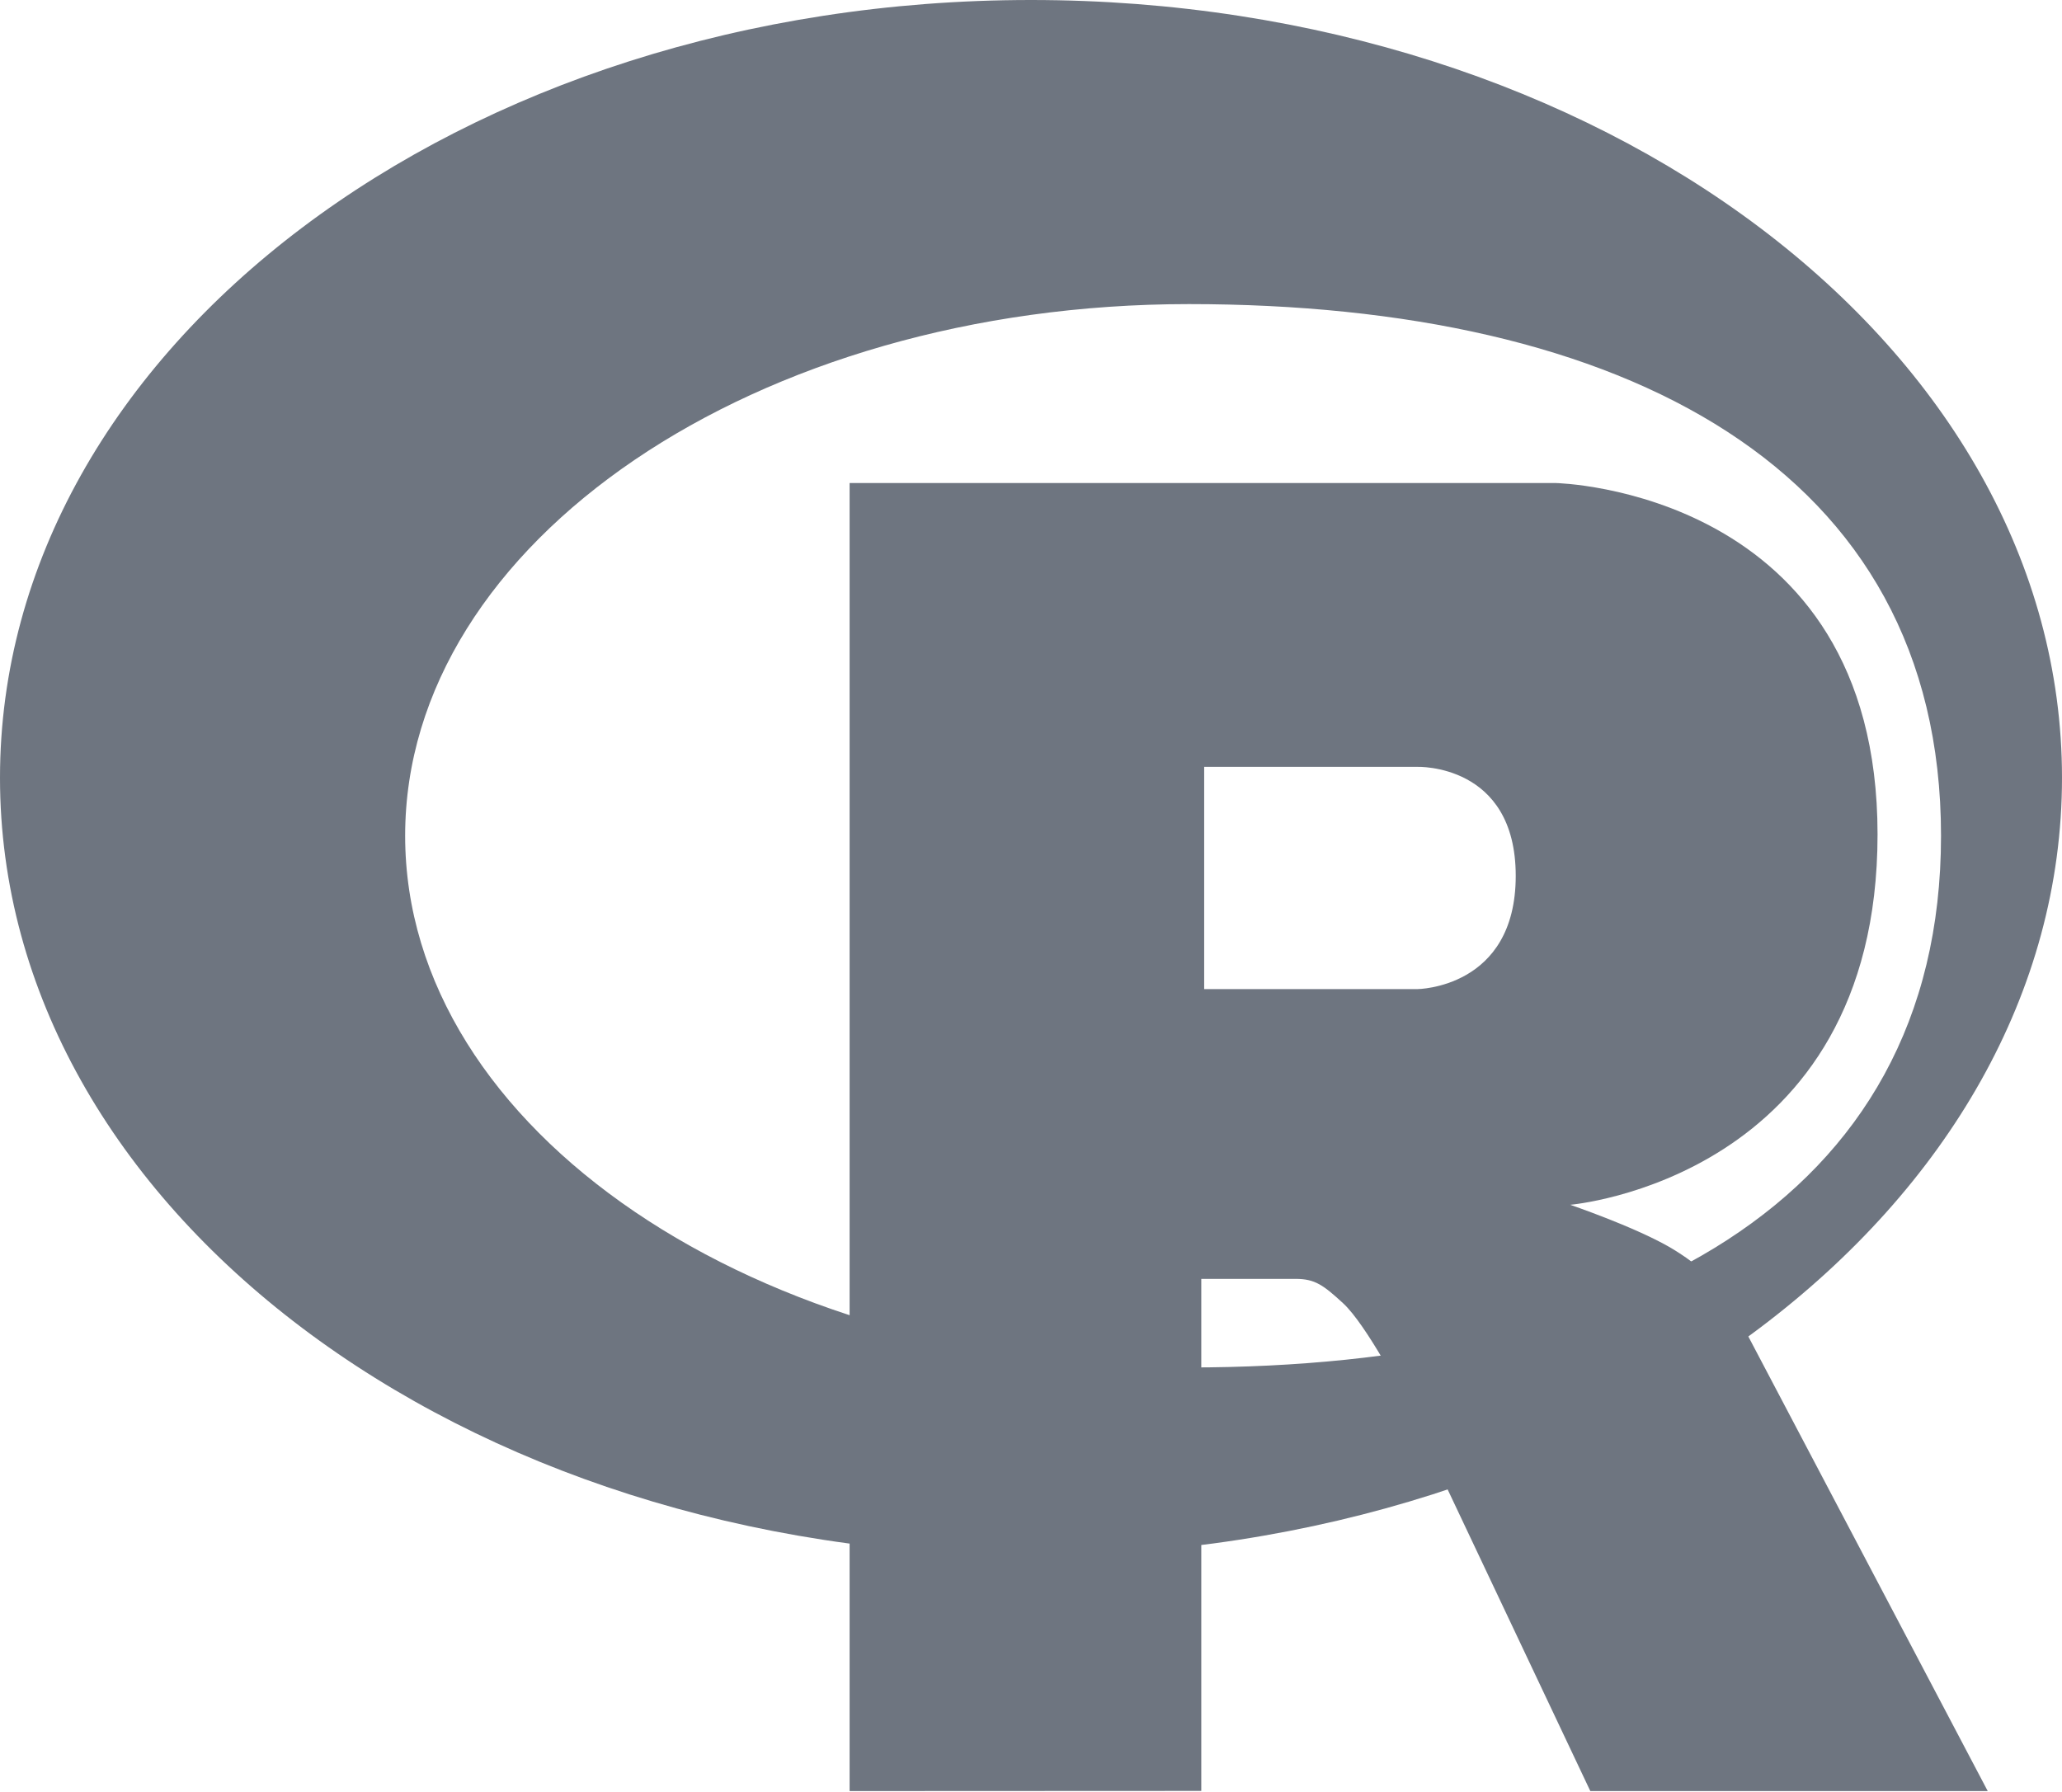
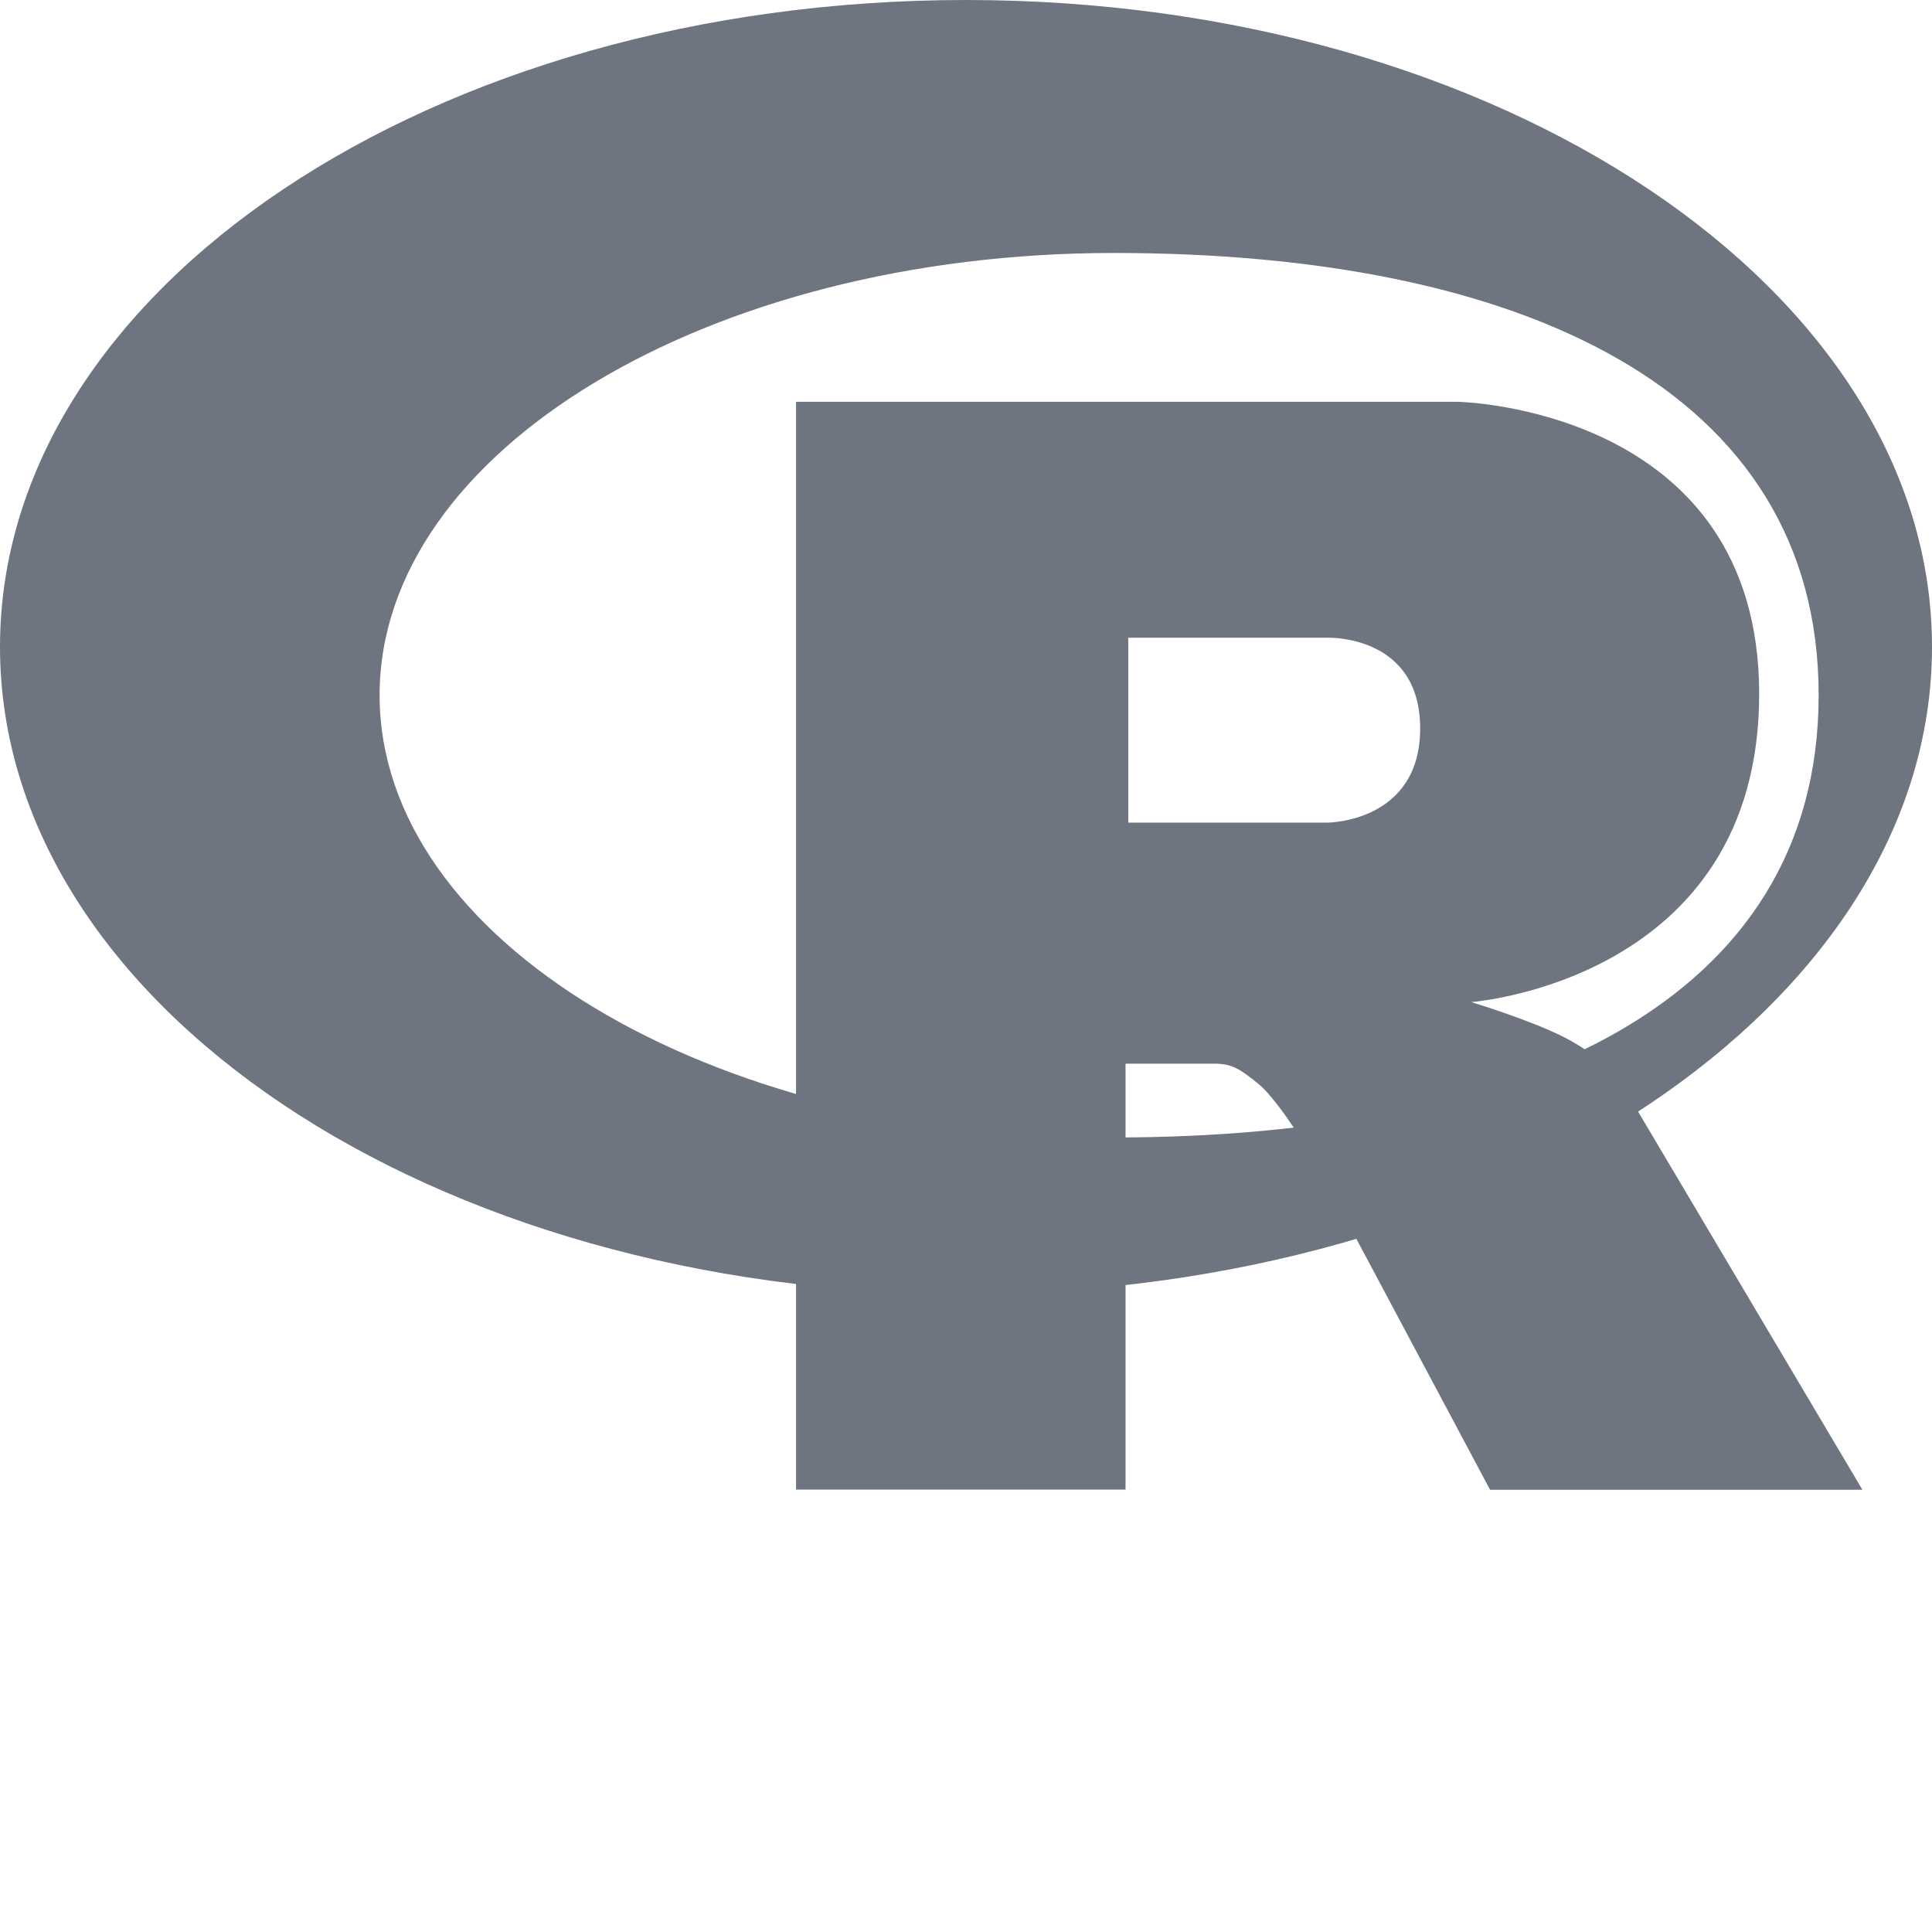
- <svg xmlns="http://www.w3.org/2000/svg" id="uuid-649baa2a-3973-4956-b8a8-b747d655224b" viewBox="0 0 128 111.21">
-   <path d="m64,96.58C28.65,96.58,0,74.96,0,48.29S28.65,0,64,0s64,21.62,64,48.29-28.65,48.29-64,48.29Zm9.8-77.7c-26.87,0-48.65,14.78-48.65,33.01s21.78,33.01,48.65,33.01,46.69-10.11,46.69-33.01-19.83-33.01-46.69-33.01h0Z" style="fill:#6e7580; fill-rule:evenodd;" />
-   <path d="m97.47,74.8s3.87,1.32,6.12,2.6c.78.45,2.13,1.33,3.11,2.5.95,1.14,1.42,2.3,1.42,2.3l15.27,29h-24.67s-11.54-24.4-11.54-24.4c0,0-2.36-4.57-3.82-5.9-1.21-1.11-1.73-1.5-2.93-1.5h-5.86v31.79s-21.83.01-21.83.01V29.99h43.84s19.97.41,19.97,21.81-19.08,23-19.08,23Zm-9.5-27.19h-13.22s0,13.8,0,13.8h13.22s6.12-.03,6.12-7.03-6.12-6.77-6.12-6.77h0Z" style="fill:#6e7580; fill-rule:evenodd;" />
+ <svg xmlns="http://www.w3.org/2000/svg" id="uuid-4e9a3e2f-ae0e-483f-b236-a7b5d10c04e3" viewBox="0 0 128 128">
+   <path d="m64,85.73C28.65,85.73,0,66.53,0,42.86S28.65,0,64,0s64,19.19,64,42.86-28.65,42.86-64,42.86Zm9.8-68.97c-26.87,0-48.65,13.12-48.65,29.3s21.78,29.3,48.65,29.3,46.69-8.97,46.69-29.3-19.83-29.3-46.69-29.3h0Z" style="fill:#6e7580; fill-rule:evenodd;" />
+   <path d="m97.47,66.39s3.87,1.17,6.12,2.31c.78.4,2.13,1.18,3.11,2.22.95,1.01,1.42,2.04,1.42,2.04l15.27,25.74h-24.67s-11.54-21.66-11.54-21.66c0,0-2.36-4.06-3.82-5.24-1.21-.98-1.73-1.33-2.93-1.33h-5.86v28.22s-21.83,0-21.83,0V26.62h43.84s19.97.36,19.97,19.36-19.08,20.41-19.08,20.41Zm-9.5-24.14h-13.22s0,12.25,0,12.25h13.22s6.12-.02,6.12-6.24-6.12-6.01-6.12-6.01h0Z" style="fill:#6e7580; fill-rule:evenodd;" />
</svg>
